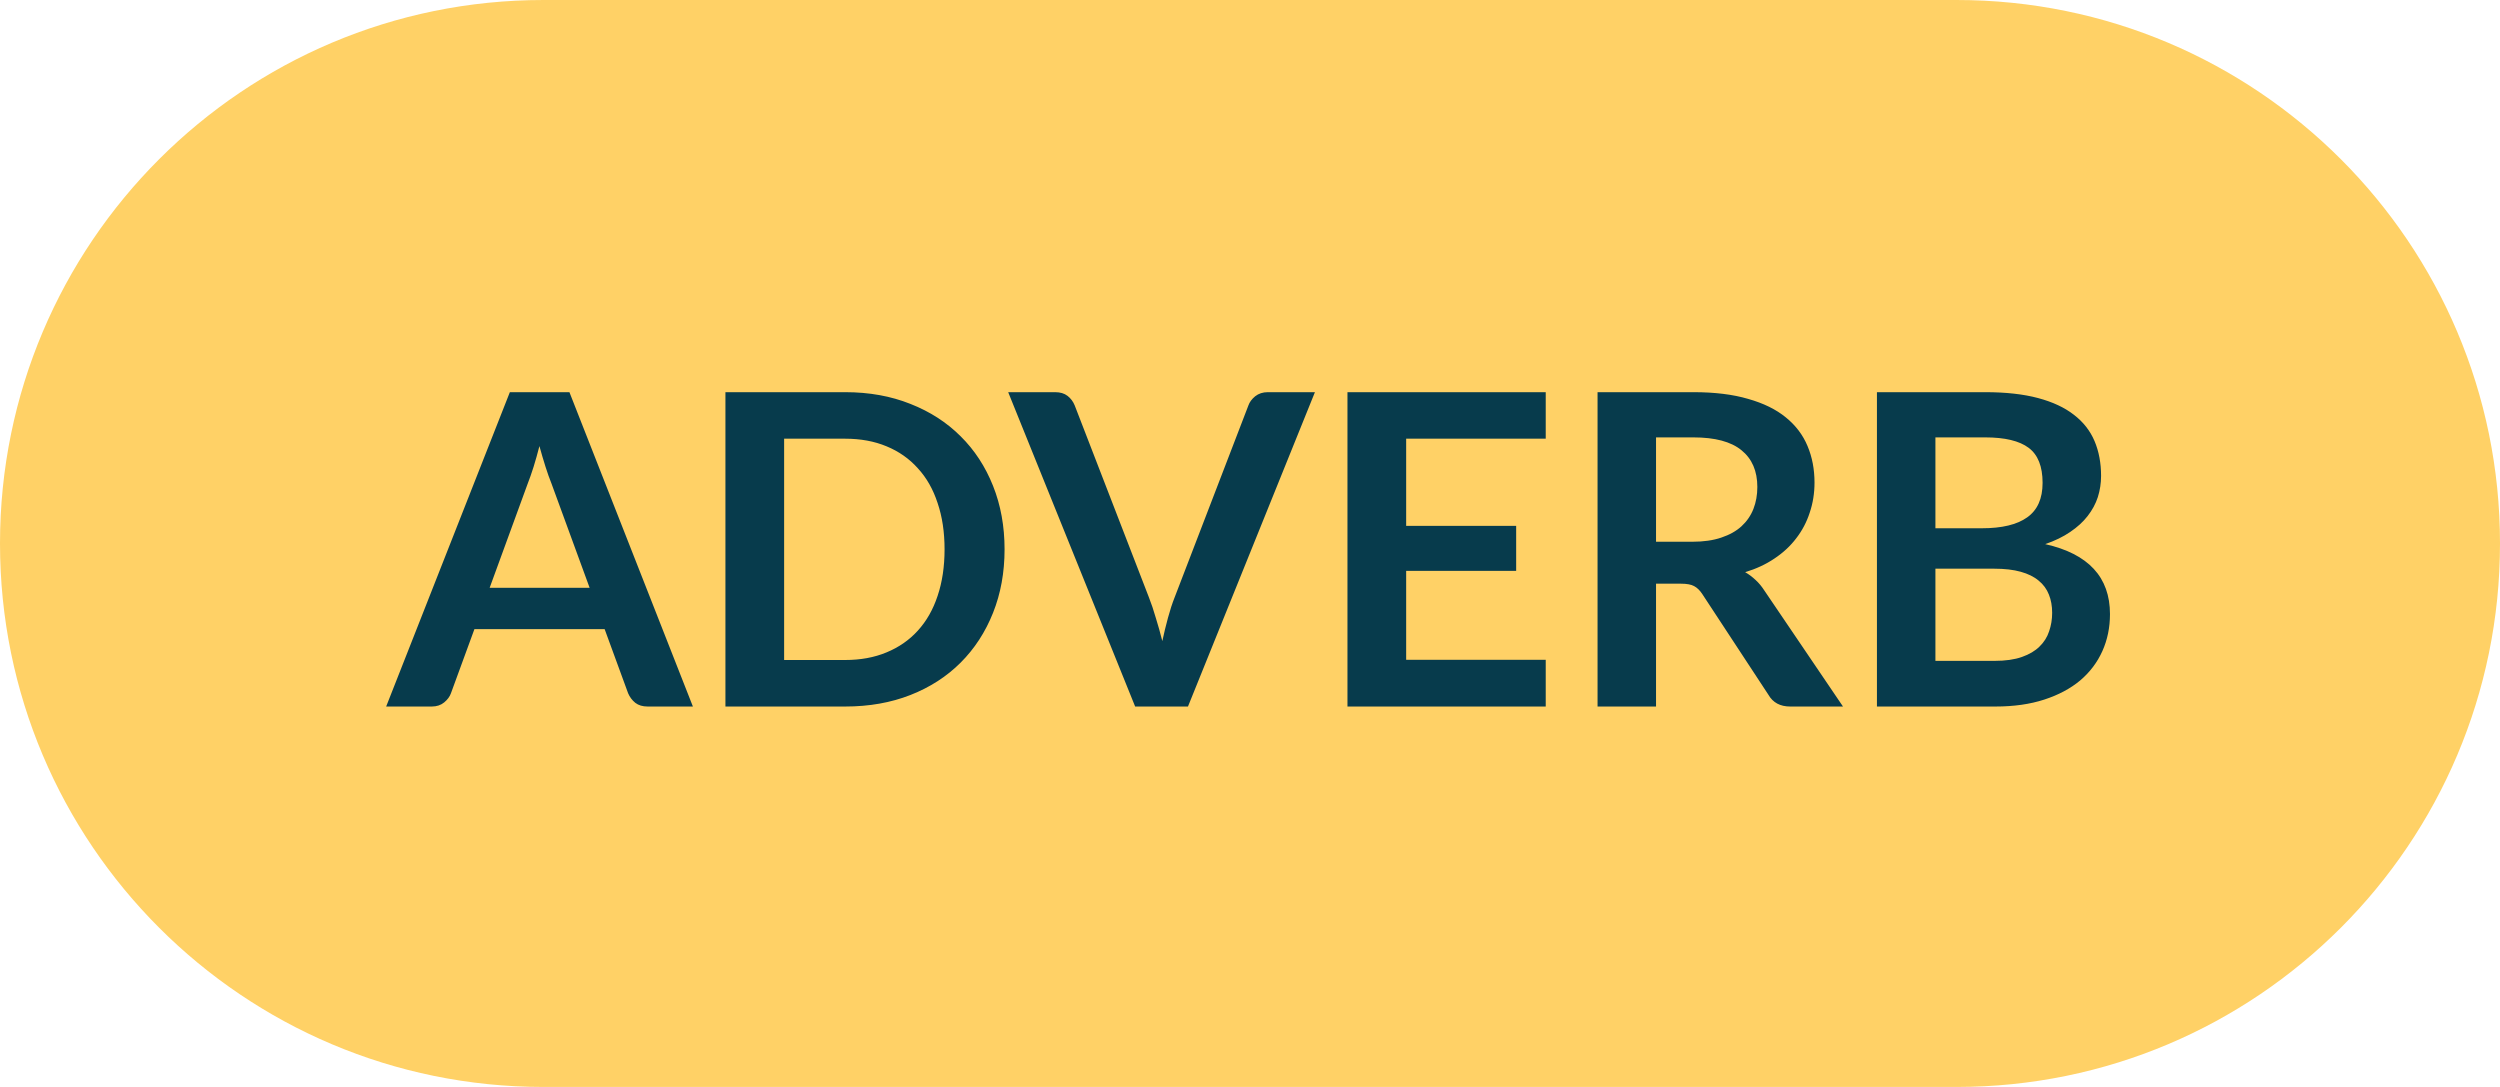
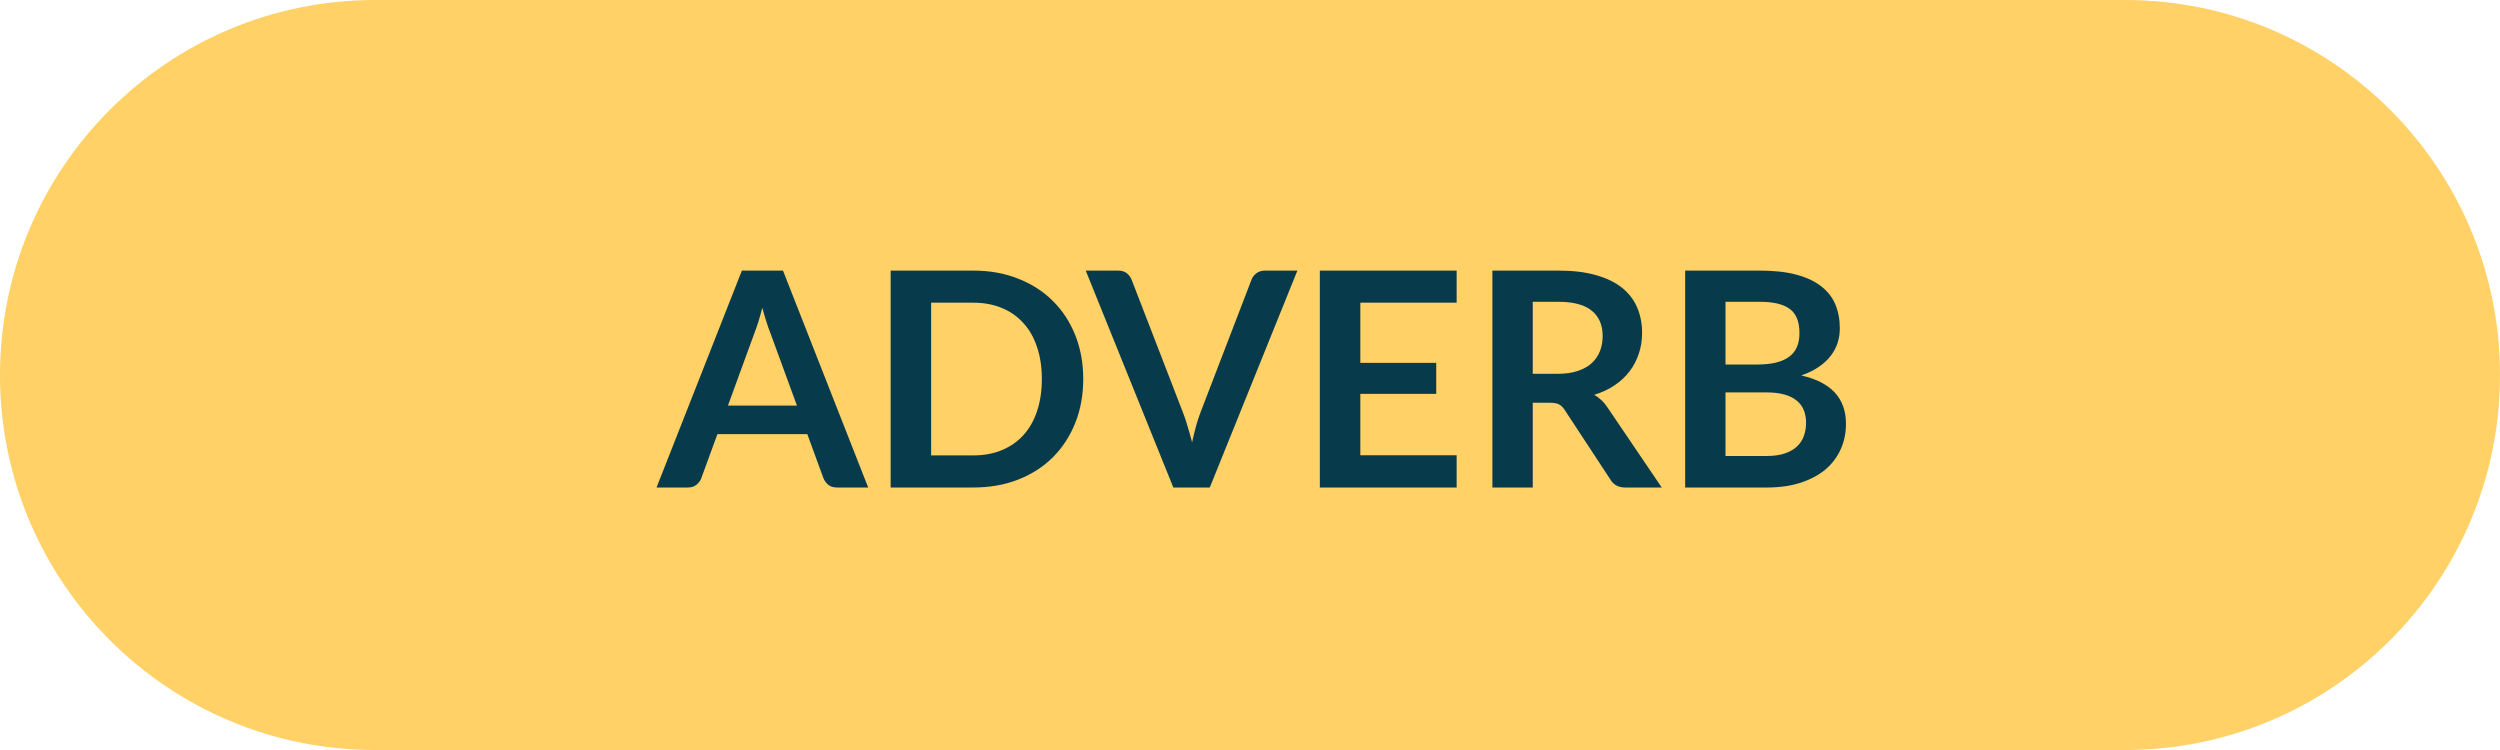
- <svg xmlns="http://www.w3.org/2000/svg" width="138" height="60" viewBox="0 0 138 60" fill="none">
+ <svg xmlns="http://www.w3.org/2000/svg" width="200" height="60" viewBox="0 0 200 60" fill="none">
  <g id="adverb">
-     <rect id="Rectangle 4" width="138" height="60" rx="30" fill="#FFD166" />
-     <path id="ADVERB" d="M32.548 32.448L30.436 26.676C30.332 26.42 30.224 26.116 30.112 25.764C30 25.412 29.888 25.032 29.776 24.624C29.672 25.032 29.564 25.416 29.452 25.776C29.34 26.128 29.232 26.436 29.128 26.7L27.028 32.448H32.548ZM38.248 39H35.752C35.472 39 35.244 38.932 35.068 38.796C34.892 38.652 34.76 38.476 34.672 38.268L33.376 34.728H26.188L24.892 38.268C24.828 38.452 24.704 38.62 24.52 38.772C24.336 38.924 24.108 39 23.836 39H21.316L28.144 21.648H31.432L38.248 39ZM55.452 30.324C55.452 31.596 55.24 32.764 54.816 33.828C54.392 34.892 53.796 35.808 53.028 36.576C52.26 37.344 51.336 37.94 50.256 38.364C49.176 38.788 47.976 39 46.656 39H40.044V21.648H46.656C47.976 21.648 49.176 21.864 50.256 22.296C51.336 22.72 52.26 23.316 53.028 24.084C53.796 24.844 54.392 25.756 54.816 26.82C55.24 27.884 55.452 29.052 55.452 30.324ZM52.14 30.324C52.14 29.372 52.012 28.52 51.756 27.768C51.508 27.008 51.144 26.368 50.664 25.848C50.192 25.32 49.616 24.916 48.936 24.636C48.264 24.356 47.504 24.216 46.656 24.216H43.284V36.432H46.656C47.504 36.432 48.264 36.292 48.936 36.012C49.616 35.732 50.192 35.332 50.664 34.812C51.144 34.284 51.508 33.644 51.756 32.892C52.012 32.132 52.14 31.276 52.14 30.324ZM72.584 21.648L65.576 39H62.66L55.652 21.648H58.244C58.524 21.648 58.752 21.716 58.928 21.852C59.104 21.988 59.236 22.164 59.324 22.38L63.416 32.964C63.552 33.308 63.68 33.688 63.8 34.104C63.928 34.512 64.048 34.94 64.16 35.388C64.256 34.94 64.36 34.512 64.472 34.104C64.584 33.688 64.708 33.308 64.844 32.964L68.912 22.38C68.976 22.196 69.1 22.028 69.284 21.876C69.476 21.724 69.708 21.648 69.98 21.648H72.584ZM77.62 24.216V29.028H83.692V31.512H77.62V36.42H85.324V39H74.38V21.648H85.324V24.216H77.62ZM93.429 29.904C94.037 29.904 94.565 29.828 95.013 29.676C95.469 29.524 95.841 29.316 96.129 29.052C96.425 28.78 96.645 28.46 96.789 28.092C96.933 27.724 97.005 27.32 97.005 26.88C97.005 26 96.713 25.324 96.129 24.852C95.553 24.38 94.669 24.144 93.477 24.144H91.413V29.904H93.429ZM101.733 39H98.817C98.265 39 97.865 38.784 97.617 38.352L93.969 32.796C93.833 32.588 93.681 32.44 93.513 32.352C93.353 32.264 93.113 32.22 92.793 32.22H91.413V39H88.185V21.648H93.477C94.653 21.648 95.661 21.772 96.501 22.02C97.349 22.26 98.041 22.6 98.577 23.04C99.121 23.48 99.521 24.008 99.777 24.624C100.033 25.232 100.161 25.904 100.161 26.64C100.161 27.224 100.073 27.776 99.897 28.296C99.729 28.816 99.481 29.288 99.153 29.712C98.833 30.136 98.433 30.508 97.953 30.828C97.481 31.148 96.941 31.4 96.333 31.584C96.541 31.704 96.733 31.848 96.909 32.016C97.085 32.176 97.245 32.368 97.389 32.592L101.733 39ZM110.099 36.48C110.699 36.48 111.203 36.408 111.611 36.264C112.019 36.12 112.343 35.928 112.583 35.688C112.831 35.448 113.007 35.168 113.111 34.848C113.223 34.528 113.279 34.188 113.279 33.828C113.279 33.452 113.219 33.116 113.099 32.82C112.979 32.516 112.791 32.26 112.535 32.052C112.279 31.836 111.947 31.672 111.539 31.56C111.139 31.448 110.655 31.392 110.087 31.392H106.835V36.48H110.099ZM106.835 24.144V29.16H109.403C110.507 29.16 111.339 28.96 111.899 28.56C112.467 28.16 112.751 27.524 112.751 26.652C112.751 25.748 112.495 25.104 111.983 24.72C111.471 24.336 110.671 24.144 109.583 24.144H106.835ZM109.583 21.648C110.719 21.648 111.691 21.756 112.499 21.972C113.307 22.188 113.967 22.496 114.479 22.896C114.999 23.296 115.379 23.78 115.619 24.348C115.859 24.916 115.979 25.556 115.979 26.268C115.979 26.676 115.919 27.068 115.799 27.444C115.679 27.812 115.491 28.16 115.235 28.488C114.987 28.808 114.667 29.1 114.275 29.364C113.891 29.628 113.431 29.852 112.895 30.036C115.279 30.572 116.471 31.86 116.471 33.9C116.471 34.636 116.331 35.316 116.051 35.94C115.771 36.564 115.363 37.104 114.827 37.56C114.291 38.008 113.631 38.36 112.847 38.616C112.063 38.872 111.167 39 110.159 39H103.607V21.648H109.583Z" fill="#073B4C" />
+     <rect id="Rectangle 4" width="200" height="60" rx="30" fill="#FFD166" />
+     <path id="ADVERB" d="M63.755 32.448L61.643 26.676C61.539 26.42 61.431 26.116 61.319 25.764C61.207 25.412 61.095 25.032 60.983 24.624C60.879 25.032 60.771 25.416 60.659 25.776C60.547 26.128 60.439 26.436 60.335 26.7L58.235 32.448H63.755ZM69.455 39H66.959C66.679 39 66.451 38.932 66.275 38.796C66.099 38.652 65.967 38.476 65.879 38.268L64.583 34.728H57.395L56.099 38.268C56.035 38.452 55.911 38.62 55.727 38.772C55.543 38.924 55.315 39 55.043 39H52.523L59.351 21.648H62.639L69.455 39ZM86.659 30.324C86.659 31.596 86.447 32.764 86.023 33.828C85.599 34.892 85.003 35.808 84.235 36.576C83.467 37.344 82.543 37.94 81.463 38.364C80.383 38.788 79.183 39 77.863 39H71.251V21.648H77.863C79.183 21.648 80.383 21.864 81.463 22.296C82.543 22.72 83.467 23.316 84.235 24.084C85.003 24.844 85.599 25.756 86.023 26.82C86.447 27.884 86.659 29.052 86.659 30.324ZM83.347 30.324C83.347 29.372 83.219 28.52 82.963 27.768C82.715 27.008 82.351 26.368 81.871 25.848C81.399 25.32 80.823 24.916 80.143 24.636C79.471 24.356 78.711 24.216 77.863 24.216H74.491V36.432H77.863C78.711 36.432 79.471 36.292 80.143 36.012C80.823 35.732 81.399 35.332 81.871 34.812C82.351 34.284 82.715 33.644 82.963 32.892C83.219 32.132 83.347 31.276 83.347 30.324ZM103.791 21.648L96.783 39H93.867L86.859 21.648H89.451C89.731 21.648 89.959 21.716 90.135 21.852C90.311 21.988 90.443 22.164 90.531 22.38L94.623 32.964C94.759 33.308 94.887 33.688 95.007 34.104C95.135 34.512 95.255 34.94 95.367 35.388C95.463 34.94 95.567 34.512 95.679 34.104C95.791 33.688 95.915 33.308 96.051 32.964L100.119 22.38C100.183 22.196 100.307 22.028 100.491 21.876C100.683 21.724 100.915 21.648 101.187 21.648H103.791ZM108.827 24.216V29.028H114.899V31.512H108.827V36.42H116.531V39H105.587V21.648H116.531V24.216H108.827ZM124.636 29.904C125.244 29.904 125.772 29.828 126.22 29.676C126.676 29.524 127.048 29.316 127.336 29.052C127.632 28.78 127.852 28.46 127.996 28.092C128.14 27.724 128.212 27.32 128.212 26.88C128.212 26 127.92 25.324 127.336 24.852C126.76 24.38 125.876 24.144 124.684 24.144H122.62V29.904H124.636ZM132.94 39H130.024C129.472 39 129.072 38.784 128.824 38.352L125.176 32.796C125.04 32.588 124.888 32.44 124.72 32.352C124.56 32.264 124.32 32.22 124 32.22H122.62V39H119.392V21.648H124.684C125.86 21.648 126.868 21.772 127.708 22.02C128.556 22.26 129.248 22.6 129.784 23.04C130.328 23.48 130.728 24.008 130.984 24.624C131.24 25.232 131.368 25.904 131.368 26.64C131.368 27.224 131.28 27.776 131.104 28.296C130.936 28.816 130.688 29.288 130.36 29.712C130.04 30.136 129.64 30.508 129.16 30.828C128.688 31.148 128.148 31.4 127.54 31.584C127.748 31.704 127.94 31.848 128.116 32.016C128.292 32.176 128.452 32.368 128.596 32.592L132.94 39ZM141.305 36.48C141.905 36.48 142.409 36.408 142.817 36.264C143.225 36.12 143.549 35.928 143.789 35.688C144.037 35.448 144.213 35.168 144.317 34.848C144.429 34.528 144.485 34.188 144.485 33.828C144.485 33.452 144.425 33.116 144.305 32.82C144.185 32.516 143.997 32.26 143.741 32.052C143.485 31.836 143.153 31.672 142.745 31.56C142.345 31.448 141.861 31.392 141.293 31.392H138.041V36.48H141.305ZM138.041 24.144V29.16H140.609C141.713 29.16 142.545 28.96 143.105 28.56C143.673 28.16 143.957 27.524 143.957 26.652C143.957 25.748 143.701 25.104 143.189 24.72C142.677 24.336 141.877 24.144 140.789 24.144H138.041ZM140.789 21.648C141.925 21.648 142.897 21.756 143.705 21.972C144.513 22.188 145.173 22.496 145.685 22.896C146.205 23.296 146.585 23.78 146.825 24.348C147.065 24.916 147.185 25.556 147.185 26.268C147.185 26.676 147.125 27.068 147.005 27.444C146.885 27.812 146.697 28.16 146.441 28.488C146.193 28.808 145.873 29.1 145.481 29.364C145.097 29.628 144.637 29.852 144.101 30.036C146.485 30.572 147.677 31.86 147.677 33.9C147.677 34.636 147.537 35.316 147.257 35.94C146.977 36.564 146.569 37.104 146.033 37.56C145.497 38.008 144.837 38.36 144.053 38.616C143.269 38.872 142.373 39 141.365 39H134.813V21.648H140.789Z" fill="#073B4C" />
  </g>
</svg>
